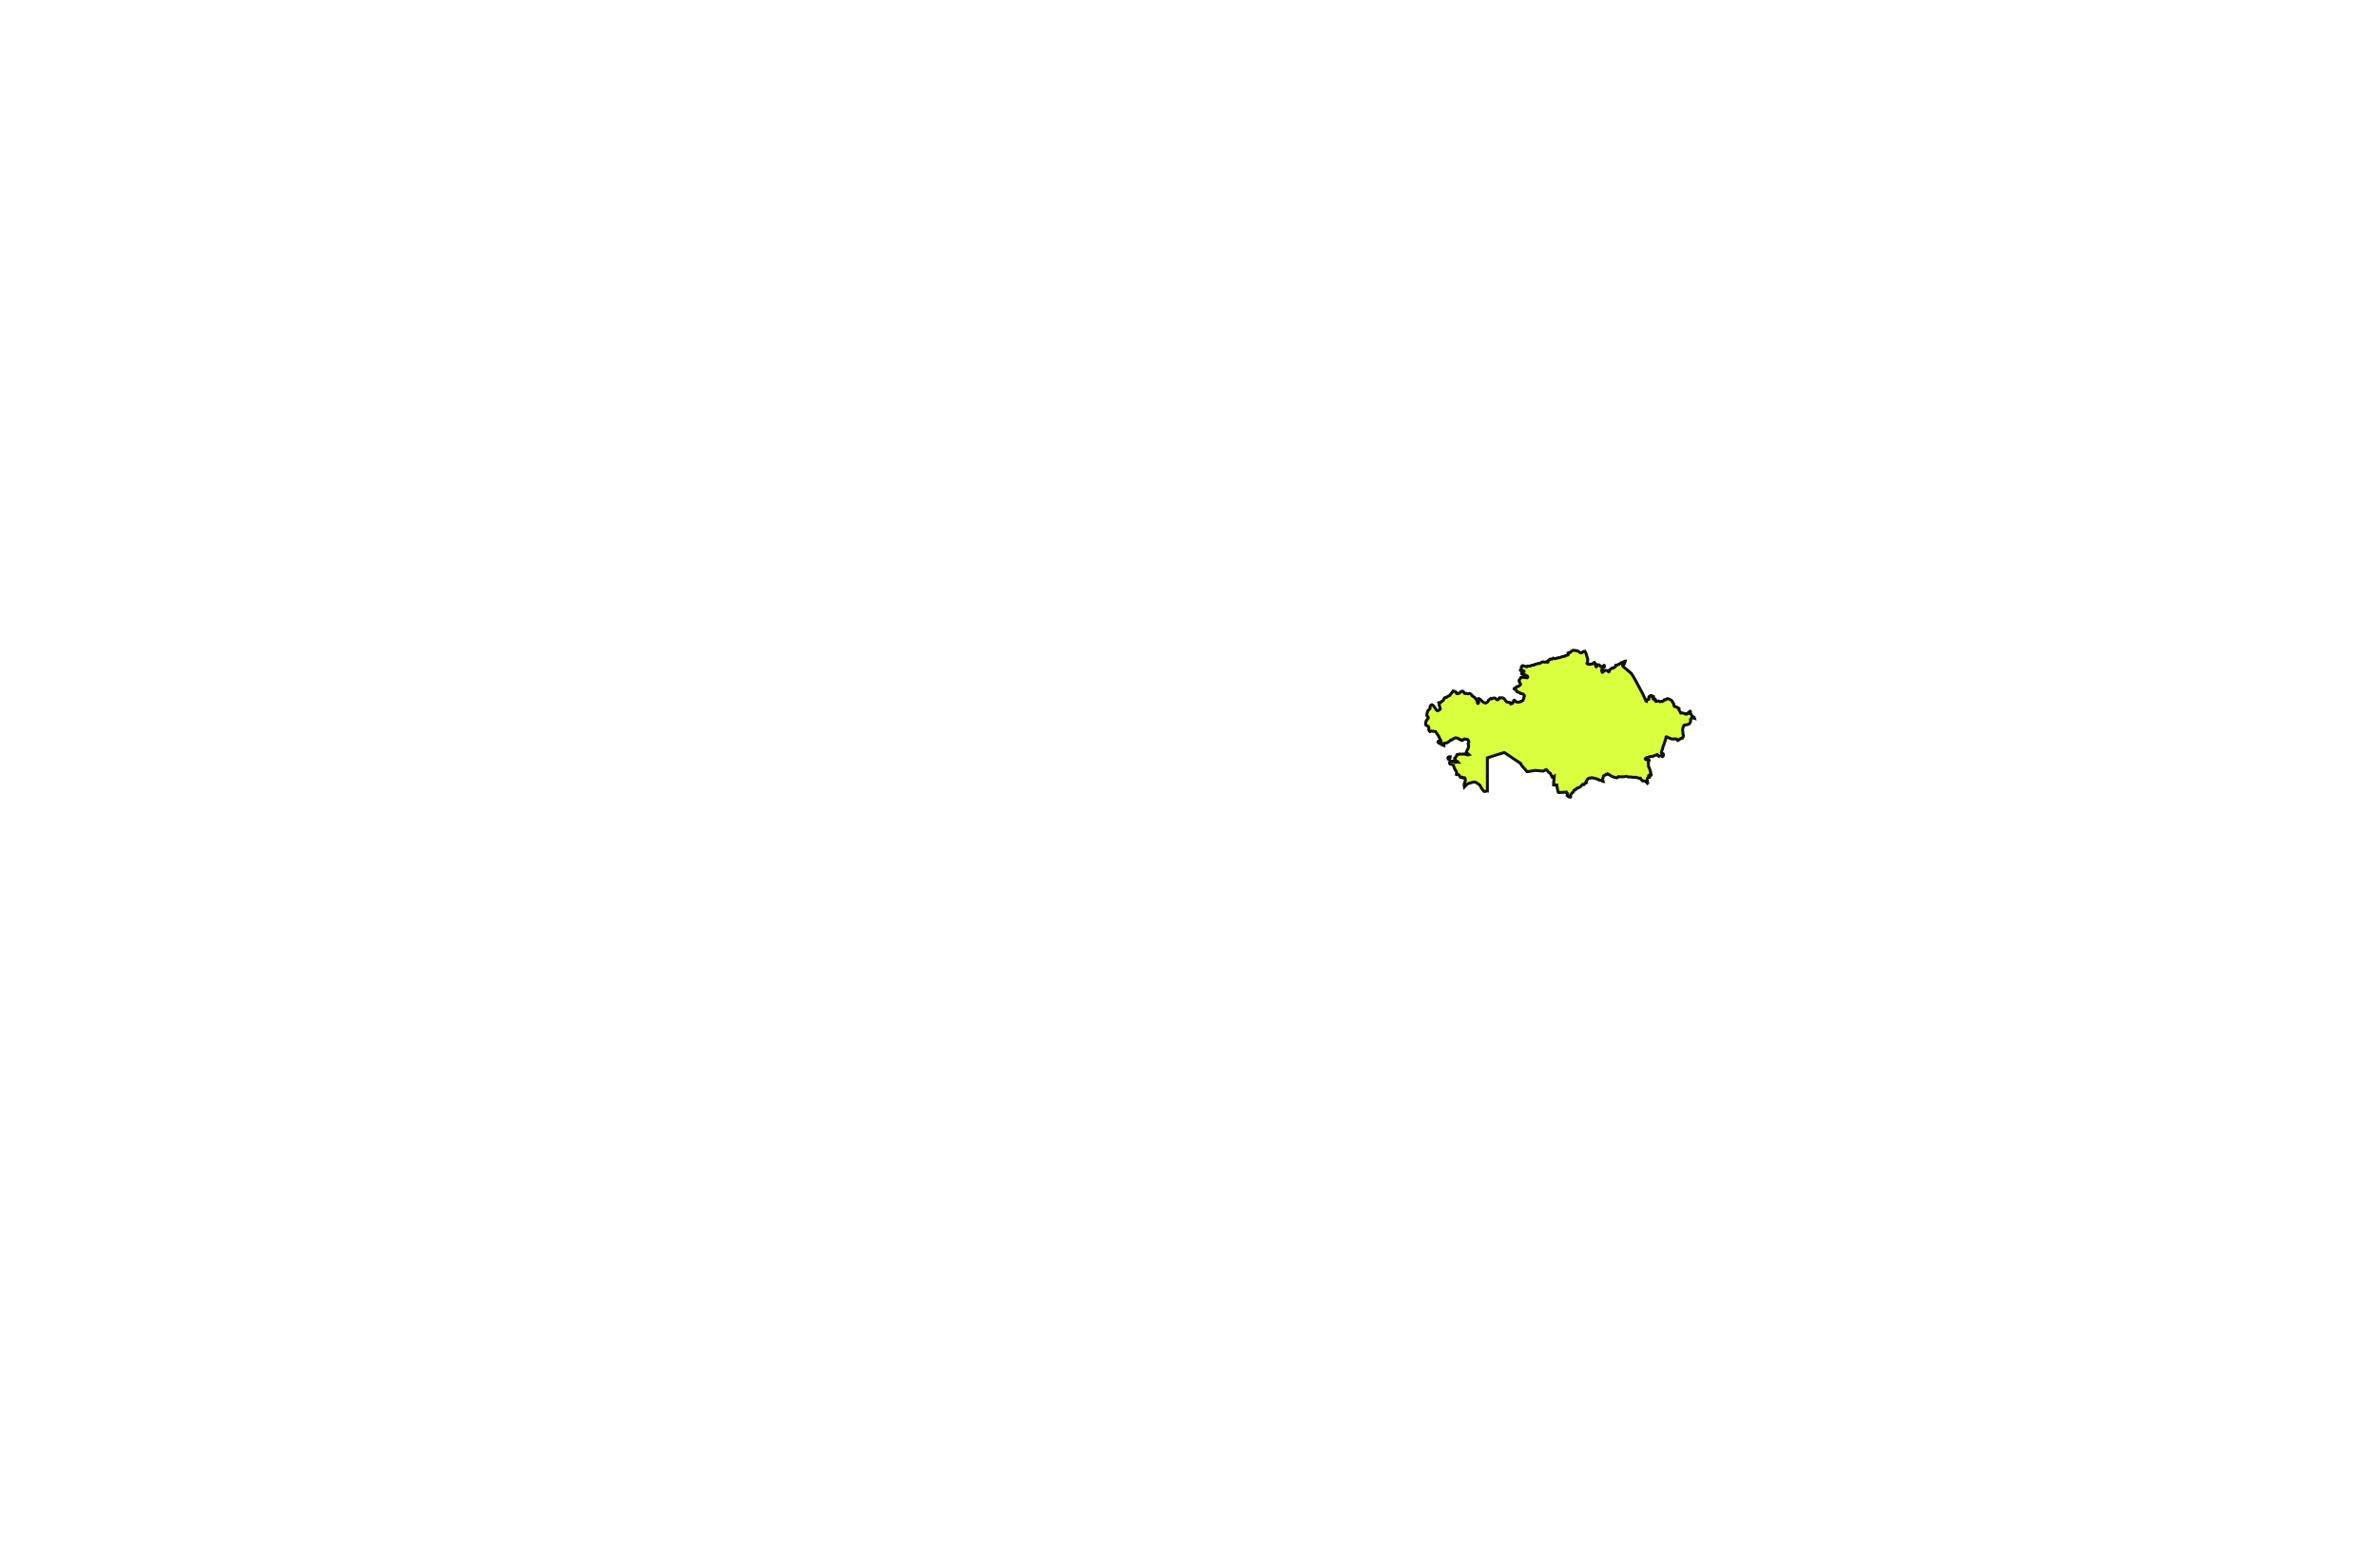
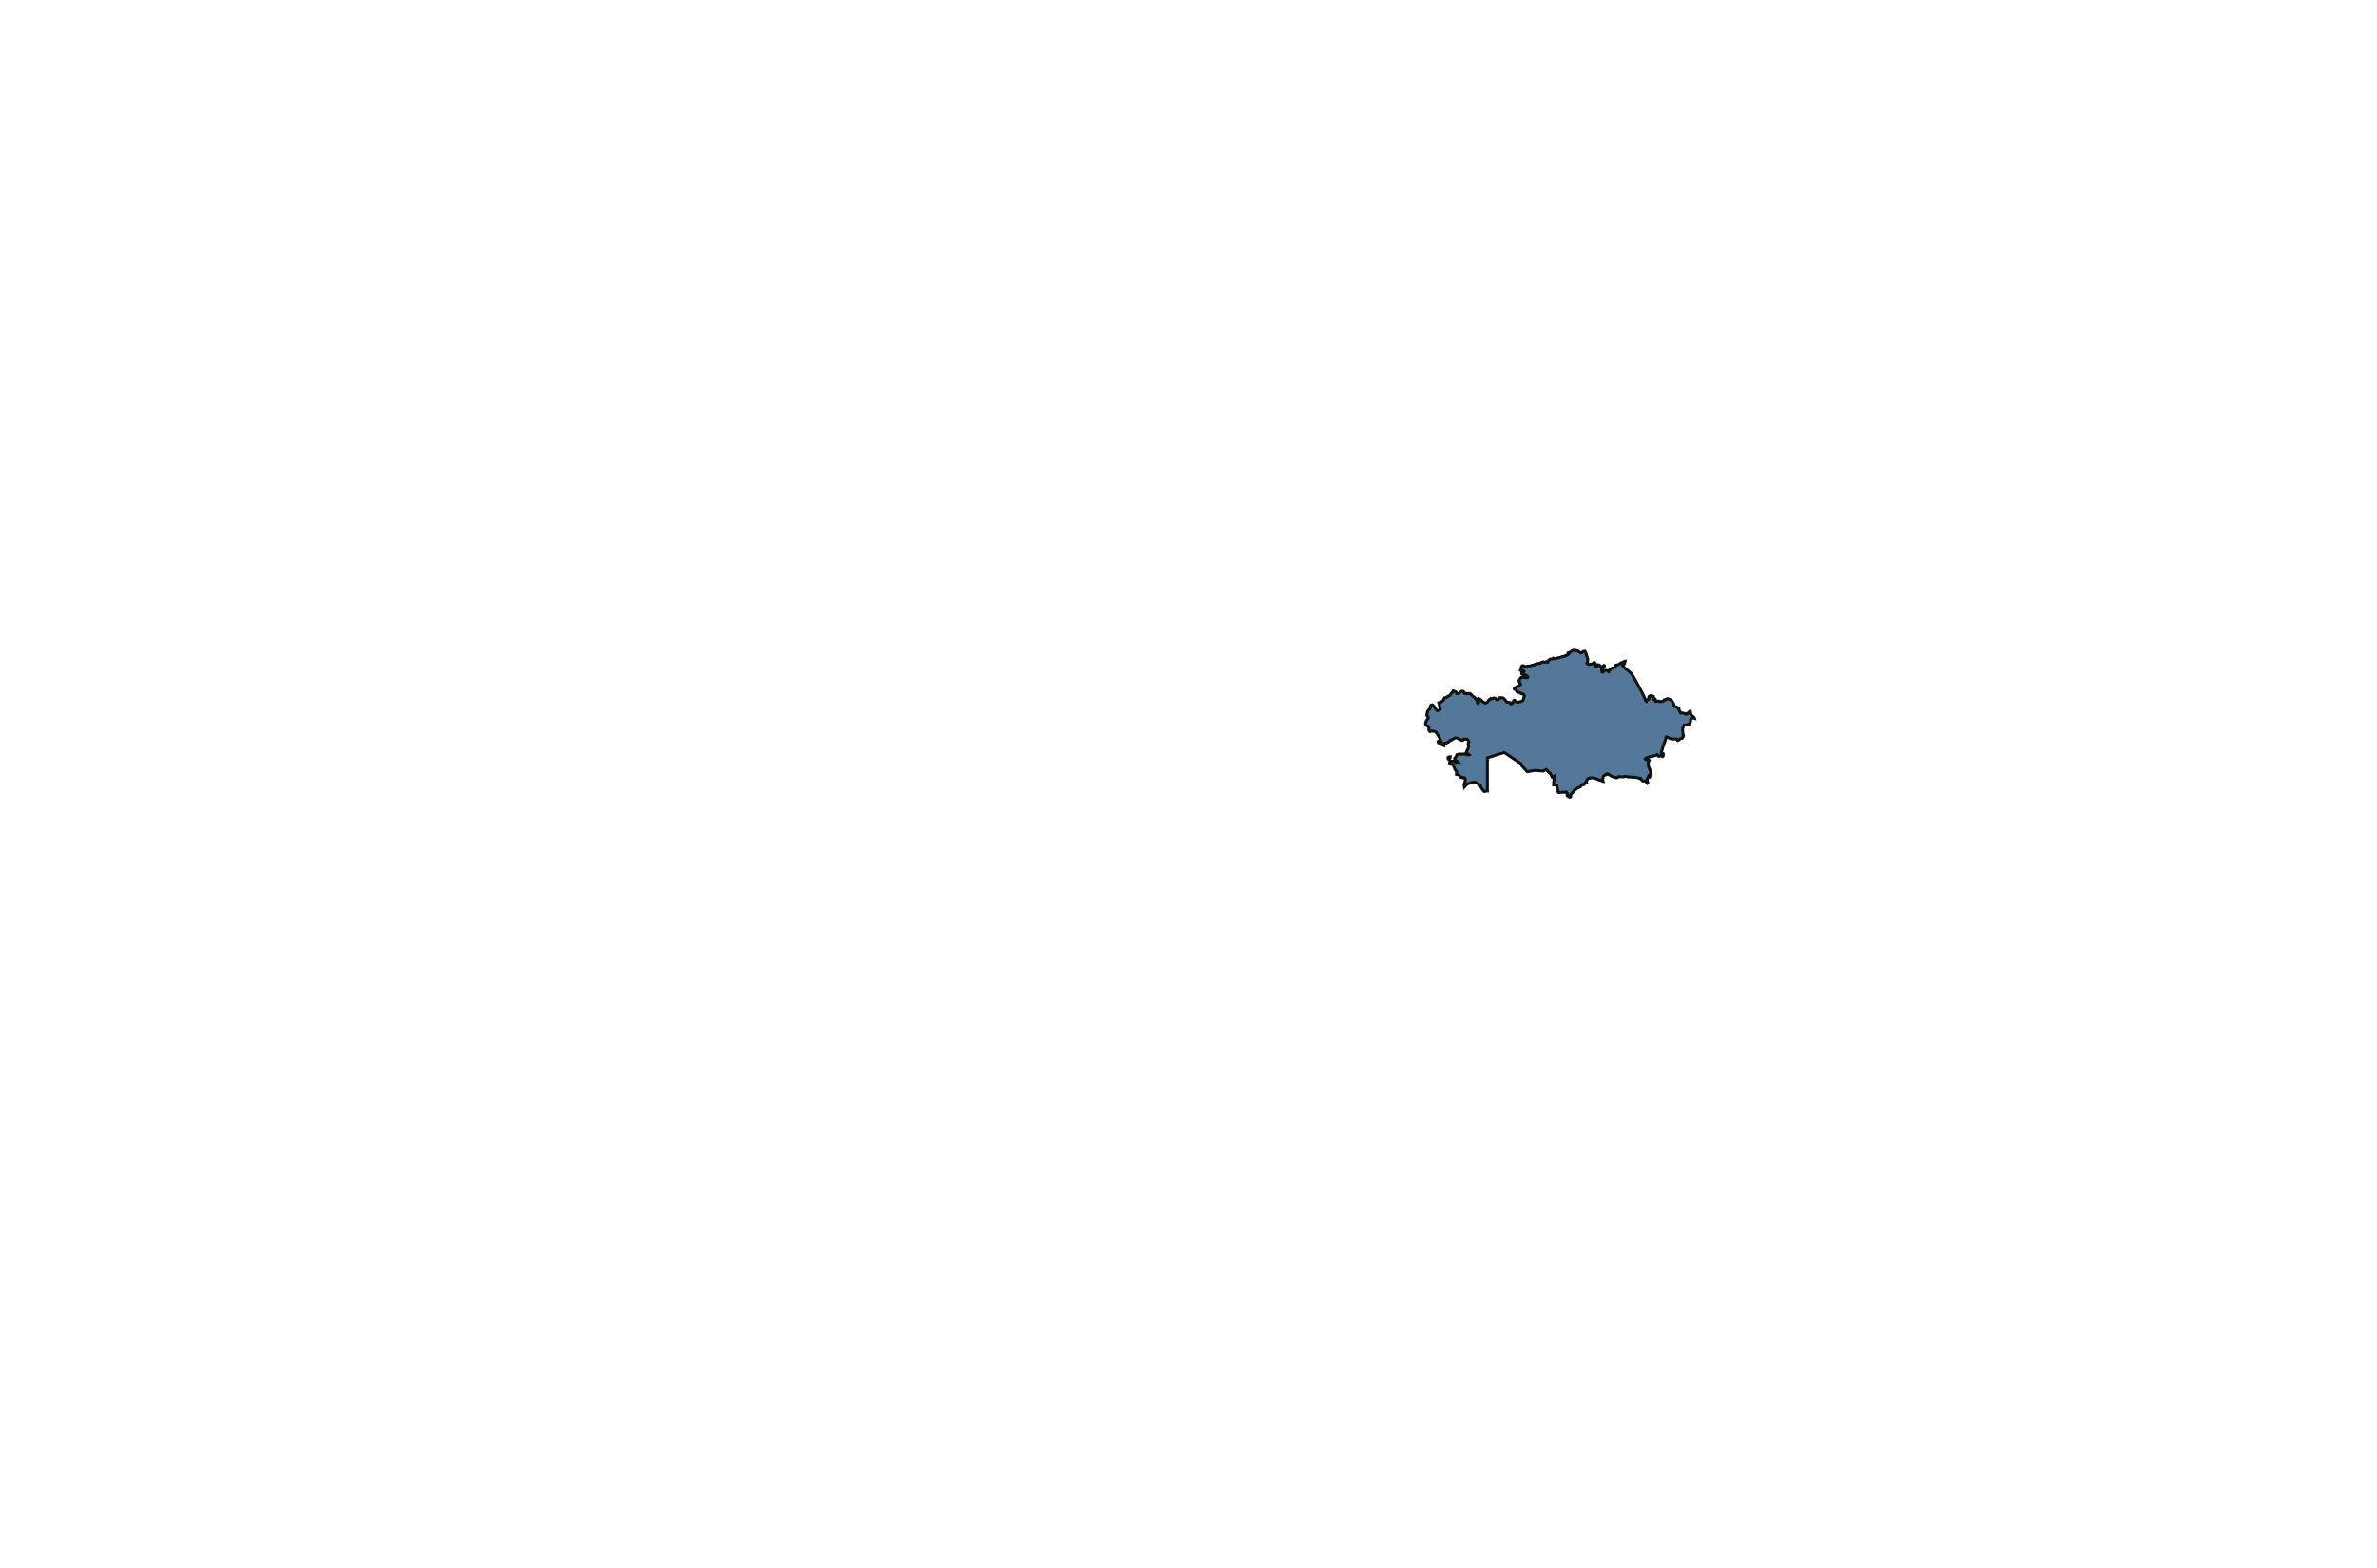
<svg xmlns="http://www.w3.org/2000/svg" viewBox="0 0 1010 666" aria-label="Kazakhstan highlight">
-   <style>path{fill:#d9ff3f;stroke:#11120f;stroke-width:1.25;vector-effect:non-scaling-stroke}</style>
+   <style>path{fill:#54789a;stroke:#11120f;stroke-width:1.25;vector-effect:non-scaling-stroke}</style>
  <path d="m 719.966,305.172 -0.26,-0.085 -0.51,-0.018 -0.311,0.053 -0.146,0.03 -0.218,0.175 -0.155,0.174 -0.068,0.296 0.082,0.334 -0.112,0.694 -0.152,0.261 -0.32,0.453 -0.186,0.098 -0.312,0.081 -0.3,0.134 -0.588,0.13 -0.635,0.066 -0.226,0.097 -0.161,0.309 -0.114,0.257 -0.07,0.196 -0.18,0.638 -0.102,0.569 0.1,0.705 0.075,0.781 -0.005,0.269 0.155,0.398 0.078,0.244 -0.037,0.346 -0.223,0.272 -0.134,0.36 -0.126,0.153 -0.363,0.069 -0.342,0.042 -0.345,0.309 -0.276,0.213 -0.432,0.271 -0.203,0.051 -0.112,-0.138 -0.074,-0.307 -0.148,-0.136 -0.209,-0.011 -0.168,-0.003 -0.543,-0.083 -0.348,0.006 -0.261,0.066 -0.298,0.033 -0.515,-0.112 -0.333,-0.095 -0.224,-0.091 -0.535,-0.269 -0.703,-0.32 -0.288,-0.094 -0.171,0.096 -0.026,0.183 -0.045,0.443 -0.082,0.277 -0.49,1.396 -0.303,0.966 -0.385,0.923 -0.122,0.617 -0.23,0.779 -0.229,0.563 -0.093,0.306 -0.008,0.125 0.04,0.175 0.351,0.191 0.368,0.117 0.081,0.073 0.04,0.198 -0.014,0.324 -0.067,0.306 -0.106,0.24 -0.105,0.119 -0.12,0.007 -0.23,-0.154 -0.205,-0.172 -0.159,-0.052 -0.404,0.096 -0.374,0.131 -0.125,0.004 -0.217,-0.084 -0.219,-0.174 -0.087,-0.337 -0.188,-0.153 -0.252,0.153 -0.75,0.257 -0.826,0.306 -0.525,0.158 -0.205,-0.024 -0.407,0.036 -0.353,0.085 -0.265,0.118 -0.523,0.163 -0.475,0.109 -0.306,0.247 -0.22,0.238 0.009,0.09 0.16,0.141 0.183,0.11 0.366,-0.026 0.357,-0.017 0.297,0.149 0.266,0.096 0.073,0.124 -0.073,0.121 -0.154,0.028 -0.054,0.084 0.027,0.113 -0.102,0.294 -0.053,0.445 0.053,0.438 0.029,0.403 -0.019,0.203 -0.01,0.289 0.113,0.195 0.101,0.371 0.181,0.232 0.273,0.802 0.161,0.467 0.148,0.528 -0.107,0.285 0.007,0.165 0.174,0.138 0.076,0.269 0.081,0.164 -0.022,0.163 -0.074,0.063 -0.377,-0.099 -0.309,0.163 -0.328,0.164 -0.044,0.087 -0.009,0.095 0.033,0.083 0.189,0.146 0.261,0.091 -0.013,0.146 -0.323,0.067 -0.487,0.223 -0.135,0.239 -0.104,0.263 -0.009,0.152 0.049,0.407 0.074,0.45 0.139,0.474 0.011,0.146 -0.072,0.104 -0.067,0.067 -0.387,-0.427 -0.422,-0.417 -0.33,-0.096 -0.575,-0.069 -0.305,-0.003 -0.173,-0.099 -0.17,-0.242 -0.203,-0.219 -0.26,-0.232 -0.106,-0.354 -0.107,-0.063 -0.188,0.045 -0.314,-0.011 -0.176,-0.031 -0.263,-0.061 -0.419,-0.145 -0.331,-0.137 -0.417,-0.026 -0.24,0.027 -0.749,0.026 -0.622,-0.144 -0.503,-0.026 -0.31,0.008 -0.148,-0.018 -0.254,10e-4 -0.374,-0.031 -0.5,-0.222 -0.194,-0.011 -0.123,0.008 -0.836,0.163 -0.385,0.038 -0.817,-0.019 -0.802,-0.018 -0.258,-0.034 -0.143,0.017 -0.303,0.391 -0.13,0.061 -0.756,-0.085 -0.894,-0.257 -0.646,-0.282 -0.548,-0.299 -0.726,-0.472 -0.434,-0.233 -0.063,0.134 -0.115,0.043 -0.167,0.021 -0.385,-0.024 -0.178,0.239 -0.47,0.171 -0.299,0.153 -0.156,0.173 -0.298,1.143 -0.08,0.417 0.2,0.7 -0.229,-0.041 -0.269,-0.179 -0.093,-0.141 -0.259,-0.086 -0.942,-0.13 -0.176,-0.161 -0.11,-0.131 -0.244,-0.086 -0.345,-0.066 -0.75,-0.304 -0.32,-0.011 -0.968,-0.234 -0.158,0.002 -0.072,0.01 -0.376,0.153 -0.243,0.044 -0.259,-0.062 -0.464,0.189 -0.251,0.252 -0.207,0.308 -0.198,0.194 -0.059,0.29 -0.14,0.15 -0.167,0.3 0,0.175 0.151,0.17 -0.242,0.157 -0.269,0.049 -0.139,0.096 -0.148,0.231 -0.138,0.198 -0.081,0.07 -0.124,-0.013 -0.144,-0.154 -0.205,0.007 -0.244,0.19 -0.29,0.309 -0.365,0.471 -0.381,0.25 -0.482,0.212 -0.349,0.094 -0.276,0.161 -0.461,0.326 -0.092,0.192 -0.334,0.113 -0.269,0.13 -0.249,0.217 -0.061,0.383 -0.158,0.22 -0.381,0.301 -0.32,0.304 -0.209,0.298 -0.221,0.315 -0.069,0.173 -0.008,0.237 0.104,0.199 0.02,0.189 -0.079,0.137 -0.216,0.052 -0.226,-0.04 -0.347,-0.135 -0.369,-0.242 -0.135,-0.119 -0.181,-0.204 0.026,-0.189 0.093,-0.369 0.063,-0.253 -0.15,-0.121 -0.111,-0.13 -0.079,-0.125 -0.156,-0.247 -0.196,0.061 -0.17,0.061 -0.197,-0.087 -0.581,0.038 -0.438,0.028 -0.412,0.026 -0.522,0.034 -0.63,0.041 -0.181,-0.054 -0.113,-0.082 -0.114,-0.341 -0.066,-0.29 -0.122,-0.543 -0.082,-0.421 -0.097,-0.502 -0.064,-0.556 -0.046,-0.396 -0.477,-0.013 -0.381,-0.01 -0.515,-0.014 0.004,-0.316 0.006,-0.399 0.007,-0.455 0.096,-0.598 0.036,-0.502 0.045,-0.615 0.028,-0.407 0.032,-0.449 -0.266,0.139 -0.293,0.153 -0.275,0.143 -0.189,-0.363 -0.184,-0.354 -0.279,-0.539 -0.209,-0.404 -0.363,-0.237 -0.271,-0.175 -0.279,-0.295 -0.241,-0.307 -0.229,-0.292 -0.274,-0.253 -0.263,0.08 -0.297,0.159 -0.286,0.152 -0.303,0.162 -0.148,0.079 -0.352,-0.03 -0.307,-0.026 -0.549,-0.047 -0.463,-0.04 -0.473,-0.041 -0.659,-0.057 -0.668,-0.057 -0.446,0.076 -0.566,0.095 -0.594,0.1 -0.491,0.083 -0.622,0.104 -0.465,0.078 -0.229,-0.011 -0.288,-0.328 -0.462,-0.527 -0.279,-0.32 -0.274,-0.314 -0.396,-0.453 -0.318,-0.344 -0.311,-0.336 -0.179,-0.311 -0.089,-0.392 -0.162,-0.178 -0.36,-0.24 -0.388,-0.258 -0.388,-0.258 -0.388,-0.258 -0.388,-0.259 -0.388,-0.259 -0.388,-0.259 -0.388,-0.26 -0.388,-0.26 -0.388,-0.26 -0.388,-0.261 -0.379,-0.258 -0.388,-0.261 -0.388,-0.262 -0.388,-0.262 -0.388,-0.262 -0.388,-0.262 -0.319,-0.191 -0.297,0.05 -0.444,0.134 -0.466,0.14 -0.461,0.139 -0.826,0.248 -0.531,0.16 -0.415,0.134 -0.442,0.143 -0.58,0.187 -0.486,0.157 -0.569,0.184 -0.505,0.163 -0.424,0.136 -0.442,0.143 -0.35,0.112 0,0.906 0,0.902 10e-4,0.899 0,0.896 0,0.892 10e-4,0.888 0,0.885 0,0.881 0,0.878 10e-4,0.875 0,0.872 0,0.869 10e-4,0.865 0,0.862 0,0.859 0.001,0.856 -0.12,-0.007 -0.269,0.05 -0.45,0.119 -0.374,0.06 -0.164,-0.037 -0.147,-0.089 -0.129,-0.188 -0.192,-0.229 -0.197,-0.186 -0.245,-0.381 -0.17,-0.293 -0.419,-0.642 -0.059,-0.203 -0.078,-0.207 -0.14,-0.173 -0.494,-0.425 -0.575,-0.384 -0.564,-0.377 -0.159,-0.092 -0.264,-0.117 -0.325,-0.002 -0.222,0.023 -0.676,0.125 -0.519,0.146 -0.703,0.198 -0.545,0.219 -0.122,0.064 -0.398,0.264 -0.487,0.438 -0.569,0.616 -0.074,-0.396 -0.025,-0.611 0.01,-0.197 0.155,-0.515 0.157,-0.354 0.126,-0.369 0.057,-0.483 -0.117,-0.778 -0.131,-0.173 -0.157,-0.056 -0.168,-0.016 -0.309,0.032 -0.144,0.063 -0.251,-0.263 -0.303,-0.042 -0.16,0.073 -0.162,0.038 -0.176,-0.073 -0.152,-0.156 -0.093,-0.168 -0.072,-0.19 -0.238,-0.382 -0.236,-0.208 -0.286,-0.046 -0.467,0.012 -0.147,-0.026 -0.008,-0.217 0.059,-0.48 10e-4,-0.251 -0.033,-0.237 -0.078,-0.195 -0.099,-0.169 -0.278,-0.278 -0.21,-0.392 -0.351,-0.809 -0.307,-0.912 -0.135,-0.138 -0.274,-0.145 -0.599,-0.116 -0.395,-0.12 -0.155,-0.116 -0.065,-0.201 0.002,-0.216 0.032,-0.255 0.092,-0.216 0.314,-0.167 0.683,-0.037 0.583,0.018 0.529,0.386 0.173,0.088 0.188,0.025 0.374,-0.122 0.186,-0.035 0.468,0.04 -0.14,-0.183 -0.176,-0.096 -0.182,0.008 -0.157,-0.075 -0.259,-0.354 -0.449,-0.404 -0.104,-0.167 -0.032,-0.268 0.087,-0.231 0.318,-0.237 0.271,-0.323 0.123,-0.429 0.111,-0.198 0.23,-0.311 0.348,0.06 0.542,-0.225 0.887,0.044 1.062,-0.064 0.292,0.023 0.677,0.22 0.389,0.095 0.473,0.048 0.341,-0.097 -0.321,-0.3 -0.697,-0.356 -0.179,-0.304 0.319,-0.828 0.432,-0.757 0.264,-0.902 -0.074,-0.9 -0.126,-0.249 0.041,-0.293 0.15,-0.248 0.106,-0.247 -0.092,-0.298 -0.19,-0.466 -0.098,-0.151 -0.333,-0.252 -0.669,-0.011 -0.546,-0.138 -0.177,0.111 -0.1,0.17 -0.125,0.112 -0.425,0.226 -0.142,0.045 -0.148,-0.045 -0.209,-0.254 -0.186,0.028 -0.563,-0.159 -0.265,-0.346 -0.099,-0.048 -0.91,-0.277 -0.316,-0.053 -0.725,0.285 -0.525,0.365 -0.148,0.053 -0.271,0.231 -0.153,0.037 -0.157,-0.04 -0.149,0.014 -0.317,0.346 -0.574,0.402 -0.285,0.253 -0.318,0.157 -0.354,0.099 -0.361,0.016 -0.133,0.091 -0.413,0.032 -0.252,0.074 -0.009,0.137 0.05,0.306 -0.214,-0.108 -0.225,0.208 0.074,0.196 -0.135,-0.047 -0.632,-0.378 -0.519,-0.268 -0.461,-0.238 -0.067,-0.043 -0.126,-0.116 -0.09,-0.181 -0.019,-0.198 0.045,-0.146 0.112,-0.093 0.132,-0.036 0.117,0.03 0.13,0.089 0.232,0.108 0.301,0.02 0.188,-0.083 0.025,-0.199 -0.358,-0.738 -0.33,-0.597 -0.319,-0.666 -0.135,-0.242 -0.391,-0.56 -0.386,-0.553 -0.305,-0.494 -0.16,-0.152 -0.492,-0.063 -0.938,-0.122 -0.332,-0.058 -0.266,0.147 -0.267,0.115 -0.253,-0.214 -0.2,-0.352 -0.105,-0.296 0.051,-0.303 0.021,-0.448 -0.153,-0.442 -0.169,-0.219 -0.424,-0.165 -0.54,-0.373 -0.145,-0.683 0.262,-0.982 0.422,-0.698 0.307,-0.293 0.146,-0.256 0.048,-0.222 -0.037,-0.212 -0.182,-0.226 -0.282,-0.22 -0.143,-0.271 0.059,-0.582 0.187,-0.841 0.288,-0.675 0.386,-0.375 0.333,-0.269 0.131,-0.251 0.007,-0.357 -0.008,-0.337 0.089,-0.245 0.14,-0.195 0.148,-0.175 0.208,-0.196 0.27,-0.048 0.297,0.156 0.404,0.419 0.592,0.825 0.338,0.539 0.122,0.166 0.309,0.32 0.279,0.129 0.465,-0.2 0.446,-0.233 0.144,-0.148 0.092,-0.221 -0.071,-0.378 -0.093,-0.247 -0.099,-0.315 -0.137,-0.549 -0.097,-0.864 -0.115,-0.275 0.084,-0.032 0.224,0.057 0.207,0.025 0.296,-0.191 0.406,-0.36 0.743,-0.557 0.157,-0.368 0.127,-0.41 0.206,-0.252 0.473,-0.083 0.438,-0.132 0.309,-0.292 0.484,-0.257 0.398,-0.156 0.175,-0.144 0.125,-0.216 0.456,-0.61 0.358,-0.376 0.315,-0.388 0.105,-0.244 0.249,0.045 0.38,0.169 0.408,0.154 0.299,0.239 0.059,0.244 0.029,0.192 0.121,0.099 0.145,0.019 0.218,-0.048 0.381,-0.009 0.467,-0.316 0.65,-0.534 0.595,-0.166 0.313,0.127 0.259,0.393 0.205,0.369 0.211,0.137 0.131,0.004 0.048,0.006 0.262,-0.084 0.02,0.001 0.239,0.015 0.23,0.125 0.381,0.014 0.531,-0.095 0.056,-0.039 0.255,0.051 0.31,0.17 0.241,0.202 0.432,0.662 0.248,0.17 0.506,0.235 0.237,0.205 0.276,0.332 0.144,0.201 0.3,0.363 0.347,0.593 0.062,0.471 0.079,0.397 0.129,0.188 0.106,0.023 0.114,-0.065 0.112,-0.181 0.039,-0.302 -0.034,-0.535 -0.089,-0.438 -0.114,-0.139 -0.055,-0.154 0.075,-0.196 0.193,-0.095 0.24,0.06 0.395,0.252 0.412,0.317 0.507,0.554 0.465,0.351 0.509,0.28 0.404,0.083 0.313,-0.084 0.369,-0.228 0.338,-0.264 0.154,-0.277 0.11,-0.303 0.51,-0.405 0.466,-0.371 0.212,0.067 0.149,0.105 0.478,-0.226 0.166,-0.062 0.455,-0.088 0.47,0.13 0.375,0.398 0.363,0.256 0.325,-0.03 0.269,-0.131 0.178,-0.248 0.135,-0.293 0.18,-0.188 0.027,-0.012 0.579,0.102 0.363,-0.015 0.039,-0.042 0.479,0.08 0.529,0.413 0.328,0.457 0.42,0.581 0.195,0.189 0.284,0.081 0.223,0.035 0.299,0.09 0.79,0.121 0.12,0.071 0.081,0.095 -0.073,0.316 0.07,0.08 0.641,-0.225 0.172,-0.168 0.211,-0.478 0.189,-0.482 0.141,-0.179 0.149,-0.047 0.15,0.072 0.21,0.285 0.284,0.29 0.384,0.11 0.234,0.044 0.363,0.024 0.854,-0.141 0.799,-0.351 0.456,-0.382 0.212,-0.574 0.133,-0.654 0.204,-0.414 -0.085,-0.424 -0.402,-0.404 -0.136,-0.122 -0.978,-0.227 -0.06,-0.164 -0.056,-0.038 -0.964,-0.36 -0.464,-0.154 -0.131,-0.238 -0.086,-0.312 -0.301,-0.279 -0.598,-0.254 -0.104,-0.194 0.099,-0.196 0.472,-0.218 0.539,-0.46 0.207,-0.095 0.479,-0.021 0.444,-0.377 0.306,-0.216 0.16,-0.257 -0.042,-0.266 -0.444,-0.805 -0.132,-0.489 0.079,-0.319 0.255,-0.345 0.145,-0.189 0.174,-0.34 0.114,-0.182 0.448,-0.077 0.543,-0.032 0.373,0.081 0.521,0.042 0.475,0.063 0.24,0.056 0.177,-0.104 0.128,-0.183 -0.004,-0.242 -0.187,-0.235 -0.697,-0.309 -0.299,-0.255 -0.234,0.028 -0.392,-0.08 -0.354,-0.167 -0.313,-0.056 -0.102,-0.232 0.064,-0.326 0.121,-0.187 0.231,-0.093 0.251,0.047 0.273,-0.136 0.079,-0.08 0.023,-0.103 -0.044,-0.147 -0.127,-0.121 -0.18,-0.032 -0.207,0.103 -0.248,0.067 -0.419,-0.151 -0.334,-0.182 0.017,-0.168 0.247,-0.251 0.111,-0.204 0,-0.282 0,-0.33 0.086,-0.387 0.245,-0.265 0.288,-0.142 0.742,0.259 0.928,0.231 0.159,-0.038 0.047,-0.122 0.106,-0.108 1.288,-0.05 0.25,-0.149 0.125,-0.119 1.238,-0.171 0.147,-0.163 0.182,-0.152 0.285,0.003 0.339,-0.061 0.473,-0.186 0.335,-0.102 0.056,-0.008 0.354,0.041 0.439,-0.147 0.095,-0.061 0.071,-0.111 0.383,-0.214 0.735,-0.176 0.179,0.105 0.351,0.048 0.447,-0.079 0.33,-0.135 0.192,0.134 0.261,0.138 0.195,-0.117 0.097,-0.369 0.126,-0.361 0.221,-0.171 0.175,-0.063 0.158,-0.139 0.119,-0.145 0.647,0.022 0.579,-0.361 0.114,0.164 0.752,-0.038 0.934,-0.233 0.559,-0.109 0.965,-0.244 0.446,-0.198 0.639,-0.125 0.586,-0.087 0.383,-0.347 0.309,-0.049 0.376,-0.029 0.23,-0.083 0.15,-0.128 0.097,-0.241 -0.053,-0.308 -0.054,-0.224 0.269,-0.125 0.384,-0.039 0.242,-0.051 0.528,-0.51 0.364,-0.245 0.377,-0.154 0.757,0.084 0.691,0.077 0.693,0.244 0.364,0.304 0.313,0.229 0.296,0.109 0.268,0.07 0.311,-0.104 0.22,-0.14 0.128,-0.201 0.194,-0.144 0.707,-0.112 0.146,0.217 0.336,0.653 0.229,0.867 0.377,1.145 0.166,0.561 -0.073,0.293 10e-4,0.401 -0.021,0.44 -0.278,0.497 0.113,0.231 0.683,0.257 0.956,-0.094 0.59,-0.208 0.329,0.076 0.172,-0.125 0.111,-0.368 0.227,-0.083 0.233,0.257 0.169,0.434 0.162,0.279 -0.012,0.332 0.06,0.425 0.119,0.107 0.234,-0.161 0.156,-0.096 0.037,-0.129 -0.066,-0.159 -0.031,-0.162 0.052,-0.149 0.111,-0.061 0.333,0.047 0.485,0.082 0.576,0.604 0.311,0.109 0.131,0.011 0.292,-0.035 0.351,-0.173 0.236,-0.218 0.079,-0.107 0.136,0.019 0.129,0.101 0.009,0.22 -0.103,0.318 -0.35,0.291 -0.435,0.27 -0.264,0.494 -0.056,0.514 0.115,0.261 0.099,0.174 0.028,0.244 0.098,0.032 0.178,-0.1 0.485,-0.506 0.247,-0.125 0.358,-0.08 0.589,0.04 0.396,0.165 0.189,0.229 0.208,0.189 0.144,-0.079 0.074,-0.218 0.004,-0.25 0.061,-0.206 0.644,-0.507 0.429,-0.338 0.147,-0.04 0.287,0.07 0.178,-0.036 0.471,-0.318 0.44,-0.363 0.043,-0.246 0.017,-0.223 0.109,-0.101 0.616,-0.078 0.102,-0.042 0.526,-0.254 0.729,-0.434 0.354,-0.256 0.645,-0.114 0.12,-0.074 0.214,-0.173 0.404,-0.24 0.219,-0.026 -0.136,0.58 -0.241,0.668 -0.136,0.178 -0.654,-0.03 0.001,0.182 0.103,0.278 0.074,0.156 0.079,0.14 0.176,0.242 0.688,0.569 0.875,0.722 0.945,0.808 0.66,0.562 0.267,0.29 0.17,0.226 0.486,0.814 0.462,0.769 0.779,1.348 0.689,1.294 0.76,1.415 0.439,0.814 0.898,1.693 0.24,0.517 0.455,0.976 0.401,0.911 0.355,0.802 0.224,0.072 0.018,-0.217 0.04,-0.145 0.114,-0.082 0.262,-0.237 0.141,-0.057 0.21,0.024 0.22,-0.121 0.081,-0.228 -0.053,-0.423 -0.034,-0.195 0.075,-0.21 0.12,-0.082 0.167,-0.066 0.154,-0.034 0.126,-0.237 0.238,-0.072 0.219,0.044 0.18,0.009 0.159,0.173 0.089,0.237 0.172,0.019 0.281,-0.024 0.039,0.198 -0.08,0.331 -0.099,0.256 -0.017,0.205 0.149,0.1 0.546,-0.089 0.193,0.044 0.062,0.208 0.078,0.172 0.038,0.21 -0.057,0.232 0.098,0.139 0.471,0.003 0.332,-0.112 0.51,-0.009 0.461,0.246 0.319,-0.038 0.321,-0.1 0.471,0.063 0.331,-0.194 0.228,-0.243 0.071,-0.191 0.119,-0.106 0.444,10e-4 0.28,-0.019 0.207,-0.281 0.189,-0.127 0.318,-0.024 0.234,0 0.629,0.261 0.383,0.216 0.398,0.307 0.239,0.192 0.161,0.433 0.271,0.318 0.216,0.371 0.052,0.365 0.178,0.655 0.184,0.215 0.218,0 0.275,0.089 0.304,0.071 0.65,0.485 0.239,0.014 0.184,0.116 0.028,0.223 -0.068,0.258 0.071,0.247 0.213,0.315 0.168,0.307 0.207,0.372 0.063,0.212 0.166,0.07 0.224,-0.105 0.356,0.08 1.071,0.211 0.149,0.026 0.114,0.22 0.155,-0.018 0.178,-0.009 0.247,0.026 0.172,-0.203 0.141,-0.178 0.353,-0.22 0.293,-0.299 0.246,-0.266 0.184,-0.035 0.149,0.124 0.006,0.23 -0.184,0.168 -0.144,0.203 0.034,0.203 0.247,0.018 0.274,0.305 0.396,0.713 0.134,0.149 0.196,0.14 0.217,0.063 0.24,0.102 0.178,0.293 0.085,0.266 z m -103.872,16.897 -0.097,0.054 -0.059,-0.252 0.108,-0.212 0.154,-0.028 -0.053,0.335 -0.053,0.103 z m -0.356,0.464 -0.101,0.111 -0.15,-0.017 -0.281,-0.419 0.079,-0.426 0.102,-0.087 0.142,-0.06 0.019,0.094 -0.199,0.191 -0.019,0.241 0.167,0.267 0.241,0.105 z" aria-label="Kazakhstan" id="kz" />
</svg>
